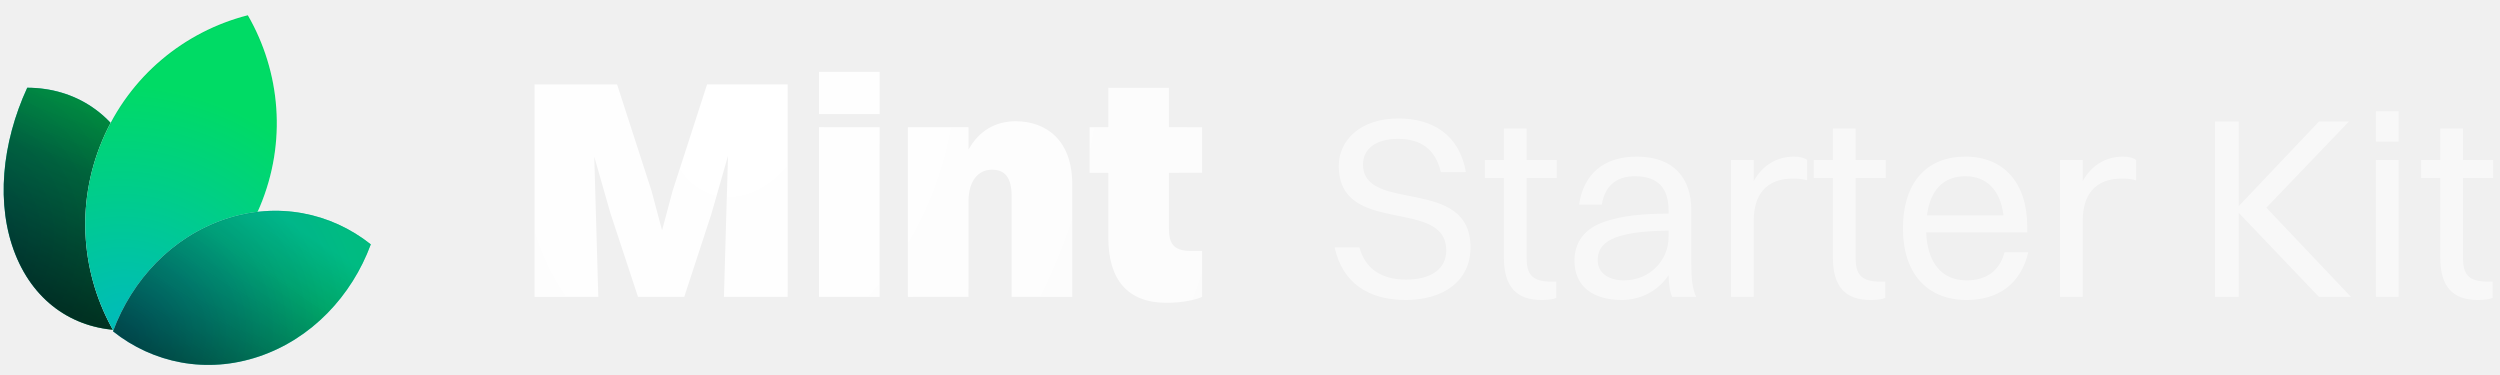
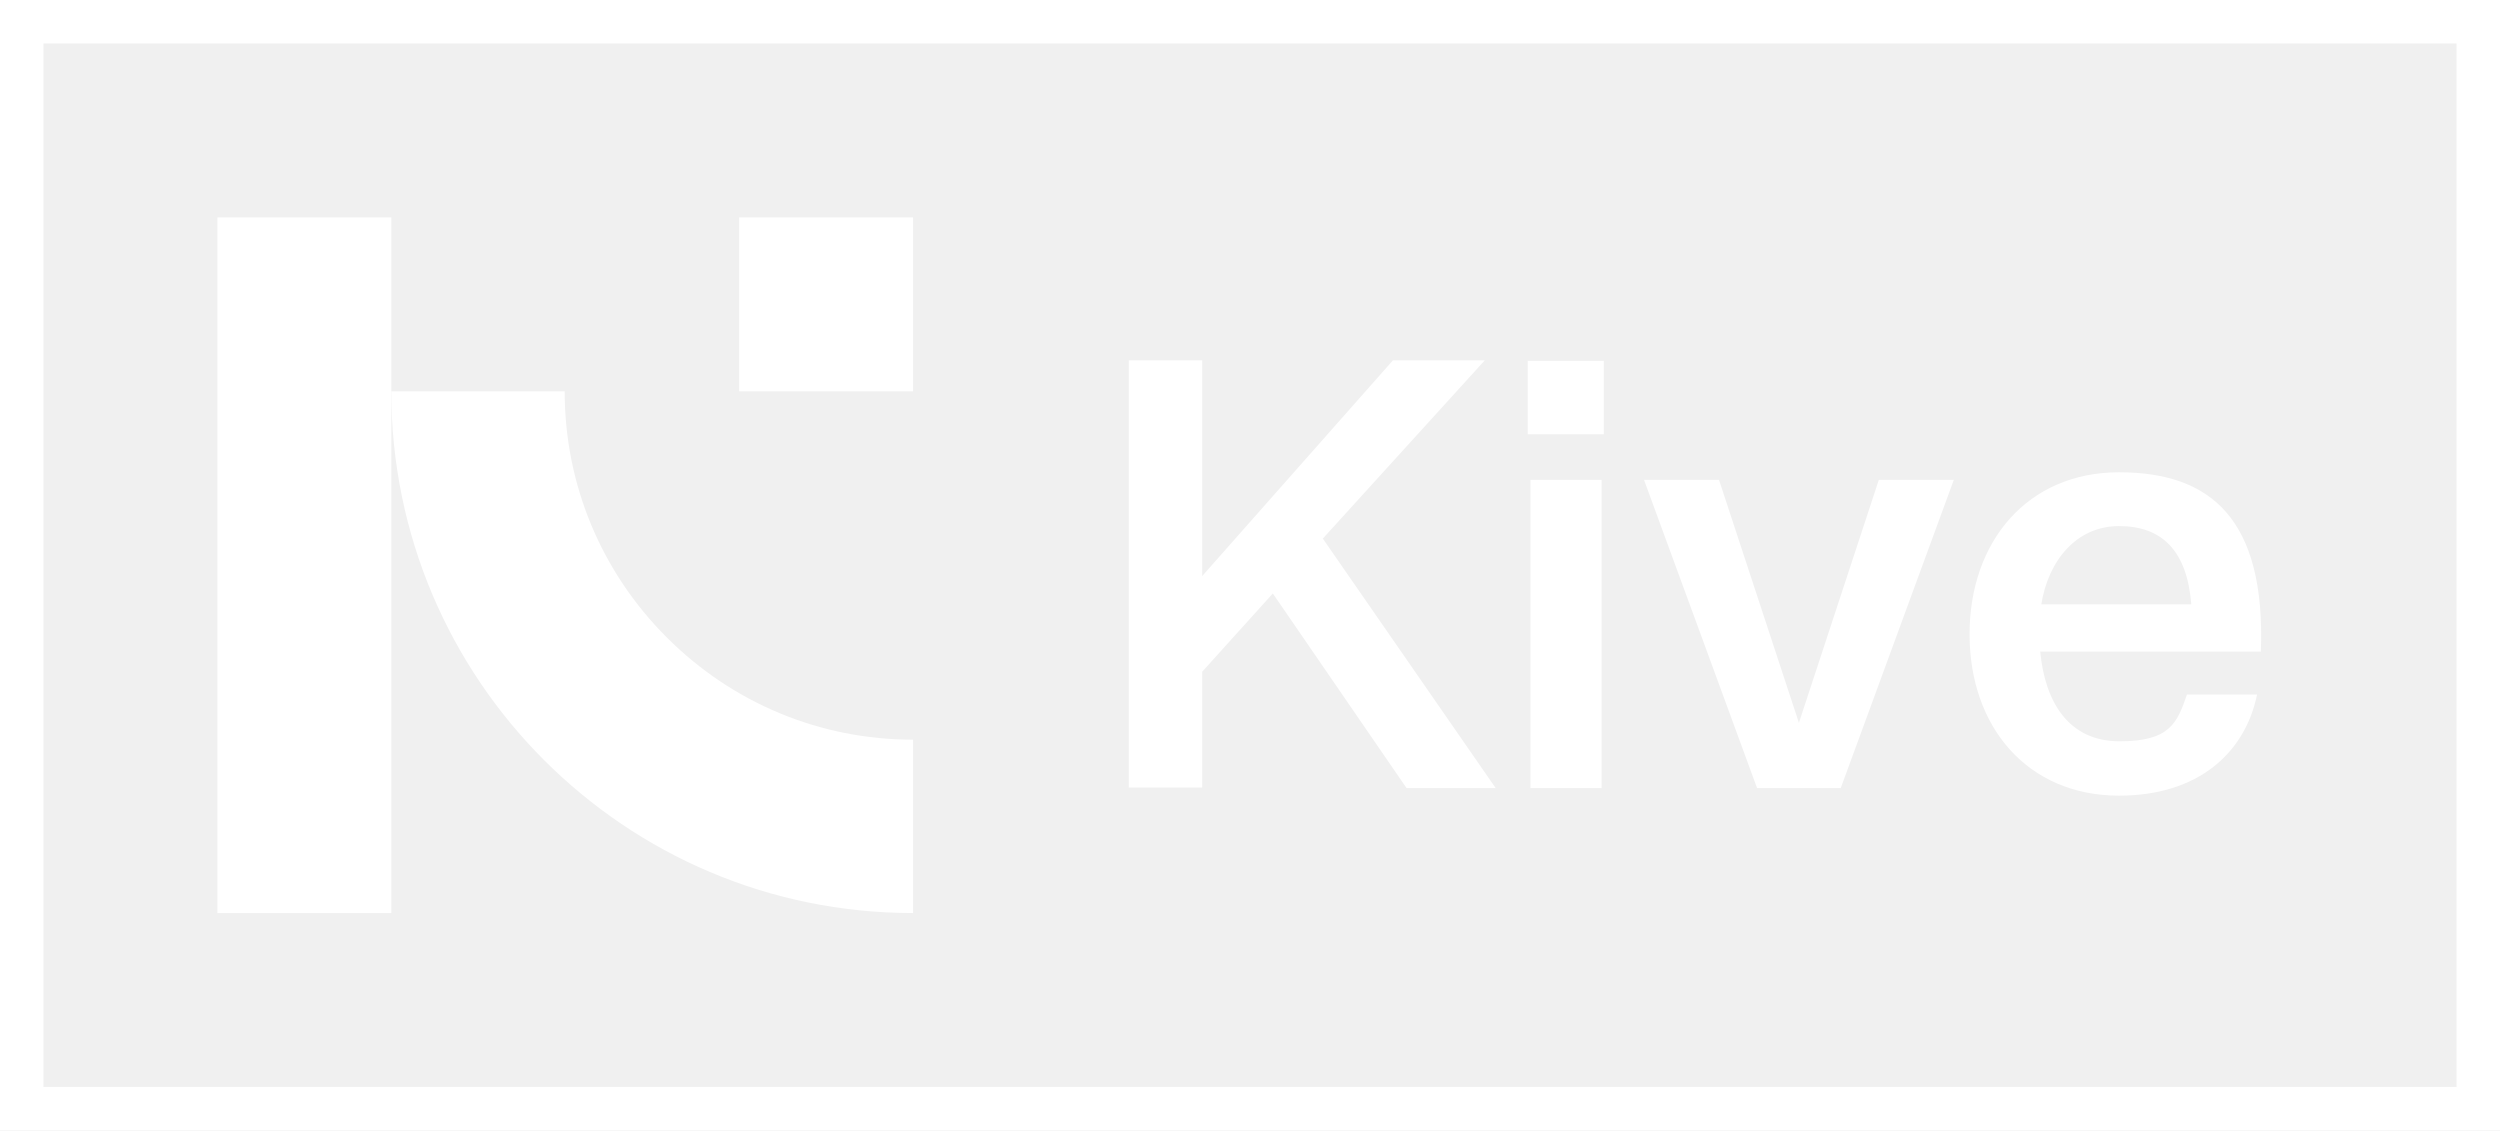
- <svg xmlns="http://www.w3.org/2000/svg" width="160" height="24" viewBox="0 0 160 24" fill="none">
-   <path d="M7.953 21.139C4.896 21.13 2.255 19.458 0.987 16.29C-0.28 13.121 0.109 9.163 1.744 5.615C4.801 5.624 7.442 7.296 8.71 10.465C9.977 13.633 9.588 17.591 7.953 21.139Z" fill="white" />
-   <path d="M7.953 21.139C4.896 21.13 2.255 19.458 0.987 16.29C-0.28 13.121 0.109 9.163 1.744 5.615C4.801 5.624 7.442 7.296 8.71 10.465C9.977 13.633 9.588 17.591 7.953 21.139Z" fill="url(#paint0_radial_115_109)" />
-   <path d="M7.953 21.139C4.896 21.13 2.255 19.458 0.987 16.29C-0.28 13.121 0.109 9.163 1.744 5.615C4.801 5.624 7.442 7.296 8.71 10.465C9.977 13.633 9.588 17.591 7.953 21.139Z" fill="black" fill-opacity="0.5" style="mix-blend-mode:hard-light" />
-   <path d="M7.953 21.139C4.896 21.13 2.255 19.458 0.987 16.29C-0.28 13.121 0.109 9.163 1.744 5.615C4.801 5.624 7.442 7.296 8.71 10.465C9.977 13.633 9.588 17.591 7.953 21.139Z" fill="url(#paint1_linear_115_109)" fill-opacity="0.5" style="mix-blend-mode:hard-light" />
-   <path d="M7.935 21.111C4.897 21.096 2.274 19.431 1.013 16.279C-0.248 13.124 0.136 9.182 1.762 5.643C4.8 5.659 7.423 7.324 8.684 10.476C9.945 13.63 9.561 17.572 7.935 21.111Z" stroke="url(#paint2_linear_115_109)" stroke-opacity="0.05" stroke-width="0.056" />
-   <path d="M7.31 21.257C11.354 20.221 14.884 17.375 16.628 13.236C18.373 9.097 17.945 4.587 15.86 0.976C11.816 2.012 8.287 4.858 6.542 8.998C4.797 13.137 5.225 17.646 7.31 21.257Z" fill="white" />
-   <path d="M7.31 21.257C11.354 20.221 14.884 17.375 16.628 13.236C18.373 9.097 17.945 4.587 15.86 0.976C11.816 2.012 8.287 4.858 6.542 8.998C4.797 13.137 5.225 17.646 7.31 21.257Z" fill="url(#paint3_radial_115_109)" />
-   <path d="M16.602 13.225C14.864 17.349 11.351 20.187 7.324 21.225C5.253 17.624 4.829 13.132 6.568 9.009C8.306 4.885 11.819 2.047 15.846 1.009C17.918 4.61 18.341 9.101 16.602 13.225Z" stroke="url(#paint4_linear_115_109)" stroke-opacity="0.05" stroke-width="0.056" />
-   <path d="M7.234 21.207C9.789 23.237 13.21 23.951 16.577 22.814C19.944 21.677 22.506 18.945 23.73 15.638C21.175 13.608 17.754 12.894 14.387 14.031C11.02 15.168 8.458 17.901 7.234 21.207Z" fill="white" />
-   <path d="M7.234 21.207C9.789 23.237 13.21 23.951 16.577 22.814C19.944 21.677 22.506 18.945 23.73 15.638C21.175 13.608 17.754 12.894 14.387 14.031C11.02 15.168 8.458 17.901 7.234 21.207Z" fill="url(#paint5_radial_115_109)" />
-   <path d="M7.234 21.207C9.789 23.237 13.21 23.951 16.577 22.814C19.944 21.677 22.506 18.945 23.73 15.638C21.175 13.608 17.754 12.894 14.387 14.031C11.02 15.168 8.458 17.901 7.234 21.207Z" fill="black" fill-opacity="0.2" style="mix-blend-mode:hard-light" />
-   <path d="M7.234 21.207C9.789 23.237 13.21 23.951 16.577 22.814C19.944 21.677 22.506 18.945 23.73 15.638C21.175 13.608 17.754 12.894 14.387 14.031C11.02 15.168 8.458 17.901 7.234 21.207Z" fill="url(#paint6_linear_115_109)" fill-opacity="0.5" style="mix-blend-mode:hard-light" />
-   <path d="M16.568 22.787C13.218 23.918 9.814 23.212 7.267 21.198C8.492 17.907 11.044 15.189 14.396 14.058C17.747 12.927 21.15 13.633 23.697 15.648C22.472 18.938 19.92 21.656 16.568 22.787Z" stroke="url(#paint7_linear_115_109)" stroke-opacity="0.05" stroke-width="0.056" />
-   <path d="M34.212 19V5.4H39.492L41.692 12.2L42.372 14.74L43.052 12.2L45.252 5.4H50.412V19H46.332L46.592 9.98L45.532 13.68L43.792 19H40.832L39.052 13.6L38.032 10.02L38.292 19H34.212ZM52.416 7.3V4.6H56.295V7.3H52.416ZM52.416 19V8.14H56.295V19H52.416ZM58.104 19V8.14H61.984V9.58C62.664 8.34 63.744 7.76 65.004 7.76C66.964 7.76 68.624 8.98 68.624 11.78V19H64.744V12.56C64.744 11.34 64.304 10.86 63.484 10.86C62.604 10.86 61.984 11.58 61.984 12.88V19H58.104ZM70.933 15.22V11.06H69.733V8.14H70.933V5.62H74.813V8.14H76.933V11.06H74.813V14.6C74.813 15.5 75.033 16.06 76.213 16.06H76.933V19C76.493 19.2 75.673 19.38 74.653 19.38C72.153 19.38 70.933 17.88 70.933 15.22Z" fill="url(#paint8_radial_115_109)" />
-   <path d="M87.232 10.519C87.232 13.687 94.112 11.229 94.112 15.832C94.112 17.994 92.364 19.198 89.971 19.198C87.562 19.198 85.912 18.093 85.417 15.832H87.001C87.364 17.169 88.371 17.895 89.987 17.895C91.671 17.895 92.561 17.152 92.561 16.03C92.561 12.598 85.681 15.155 85.681 10.618C85.681 9.001 87.034 7.582 89.509 7.582C91.671 7.582 93.403 8.621 93.816 11.014H92.215C91.868 9.529 90.912 8.886 89.476 8.886C88.057 8.886 87.232 9.529 87.232 10.519ZM96.25 16.476V11.393H95.029V10.239H96.25V8.226H97.702V10.239H99.632V11.393H97.702V16.476C97.702 17.532 98.015 18.026 99.302 18.026H99.599V19.066C99.434 19.148 99.071 19.198 98.659 19.198C97.025 19.198 96.25 18.323 96.25 16.476ZM102.516 13.093H101.064C101.345 11.162 102.615 10.024 104.76 10.024C107.103 10.024 108.242 11.393 108.242 13.44V16.888C108.242 17.895 108.324 18.521 108.555 19H107.021C106.856 18.654 106.806 18.142 106.79 17.614C106.047 18.72 104.859 19.198 103.803 19.198C101.988 19.198 100.767 18.357 100.767 16.69C100.767 15.486 101.427 14.611 102.714 14.182C103.902 13.786 105.107 13.687 106.79 13.671V13.473C106.79 12.053 106.13 11.278 104.628 11.278C103.374 11.278 102.698 11.971 102.516 13.093ZM102.252 16.657C102.252 17.465 102.929 17.944 103.952 17.944C105.569 17.944 106.79 16.674 106.79 15.172V14.759C103.061 14.793 102.252 15.585 102.252 16.657ZM110.787 19V10.239H112.239V11.591C112.833 10.519 113.774 10.024 114.83 10.024C115.176 10.024 115.49 10.107 115.655 10.239V11.542C115.407 11.46 115.094 11.427 114.747 11.427C112.998 11.427 112.239 12.515 112.239 14.1V19H110.787ZM117.305 16.476V11.393H116.084V10.239H117.305V8.226H118.757V10.239H120.688V11.393H118.757V16.476C118.757 17.532 119.071 18.026 120.358 18.026H120.655V19.066C120.49 19.148 120.127 19.198 119.714 19.198C118.081 19.198 117.305 18.323 117.305 16.476ZM129.809 16.145C129.33 18.192 127.862 19.198 125.865 19.198C123.324 19.198 121.79 17.482 121.79 14.627C121.79 11.658 123.324 10.024 125.783 10.024C128.258 10.024 129.743 11.723 129.743 14.512V14.875H123.275C123.357 16.838 124.281 17.944 125.865 17.944C127.103 17.944 127.977 17.35 128.291 16.145H129.809ZM125.783 11.278C124.38 11.278 123.539 12.152 123.324 13.786H128.225C128.027 12.169 127.152 11.278 125.783 11.278ZM131.843 19V10.239H133.295V11.591C133.889 10.519 134.829 10.024 135.885 10.024C136.232 10.024 136.545 10.107 136.71 10.239V11.542C136.463 11.46 136.149 11.427 135.803 11.427C134.054 11.427 133.295 12.515 133.295 14.1V19H131.843ZM141.763 19V7.78H143.281V13.192L148.413 7.78H150.327L145.047 13.291L150.459 19H148.413L143.281 13.621V19H141.763ZM152.06 9.067V7.12H153.512V9.067H152.06ZM152.06 19V10.239H153.512V19H152.06ZM156.178 16.476V11.393H154.957V10.239H156.178V8.226H157.63V10.239H159.56V11.393H157.63V16.476C157.63 17.532 157.943 18.026 159.23 18.026H159.527V19.066C159.362 19.148 158.999 19.198 158.587 19.198C156.953 19.198 156.178 18.323 156.178 16.476Z" fill="white" fill-opacity="0.55" />
+ <svg xmlns="http://www.w3.org/2000/svg" id="Layer_1" data-name="Layer 1" version="1.1" viewBox="0 0 460 208">
  <defs>
-     <radialGradient id="paint0_radial_115_109" cx="0" cy="0" r="1" gradientUnits="userSpaceOnUse" gradientTransform="translate(-3.00503 15.023) rotate(-10.029) scale(17.9572 17.784)">
-       <stop stop-color="#00B0BB" />
-       <stop offset="1" stop-color="#00DB65" />
-     </radialGradient>
-     <linearGradient id="paint1_linear_115_109" x1="7.39" y1="4.813" x2="1.63" y2="18.689" gradientUnits="userSpaceOnUse">
-       <stop stop-color="#18E299" />
-       <stop offset="1" />
-     </linearGradient>
-     <linearGradient id="paint2_linear_115_109" x1="7.948" y1="8.016" x2="1.761" y2="18.746" gradientUnits="userSpaceOnUse">
-       <stop />
-       <stop offset="1" stop-opacity="0" />
-     </linearGradient>
-     <radialGradient id="paint3_radial_115_109" cx="0" cy="0" r="1" gradientUnits="userSpaceOnUse" gradientTransform="translate(8.11404 20.8822) rotate(-75.7542) scale(21.6246 23.7772)">
-       <stop stop-color="#00BBBB" />
-       <stop offset="0.713" stop-color="#00DB65" />
-     </radialGradient>
-     <linearGradient id="paint4_linear_115_109" x1="7.602" y1="5.871" x2="15.556" y2="16.372" gradientUnits="userSpaceOnUse">
-       <stop />
-       <stop offset="1" stop-opacity="0" />
-     </linearGradient>
-     <radialGradient id="paint5_radial_115_109" cx="0" cy="0" r="1" gradientUnits="userSpaceOnUse" gradientTransform="translate(7.84537 21.5181) rotate(-20.3525) scale(18.5603 17.32)">
-       <stop stop-color="#00B0BB" />
-       <stop offset="1" stop-color="#00DB65" />
-     </radialGradient>
-     <linearGradient id="paint6_linear_115_109" x1="16.808" y1="13.007" x2="10.041" y2="22.994" gradientUnits="userSpaceOnUse">
-       <stop stop-color="#00B1BC" />
-       <stop offset="1" />
-     </linearGradient>
-     <linearGradient id="paint7_linear_115_109" x1="16.808" y1="13.007" x2="14.169" y2="23.841" gradientUnits="userSpaceOnUse">
-       <stop />
-       <stop offset="1" stop-opacity="0" />
-     </linearGradient>
-     <radialGradient id="paint8_radial_115_109" cx="0" cy="0" r="1" gradientUnits="userSpaceOnUse" gradientTransform="translate(47.2781 7) rotate(19.0047) scale(67.5582 85.7506)">
-       <stop stop-color="white" />
-       <stop offset="1" stop-color="white" stop-opacity="0.5" />
-     </radialGradient>
+     <style>
+       .cls-1 {
+         clip-path: url(#clippath);
+       }
+ 
+       .cls-2 {
+         fill: none;
+       }
+ 
+       .cls-2, .cls-3 {
+         stroke-width: 0px;
+       }
+ 
+       .cls-3 {
+         fill: #fff;
+       }
+     </style>
+     <clipPath id="clippath">
+       <rect class="cls-2" x="40" y="40" width="128" height="128" />
+     </clipPath>
  </defs>
+   <path class="cls-3" d="M460,208H0V0h460v208ZM8,200h444V8H8v192Z" />
+   <g class="cls-1">
+     <g>
+       <path class="cls-3" d="M168,40h-32v32h32v-32Z" />
+       <path class="cls-3" d="M72,40h-32v128h32V40Z" />
+       <path class="cls-3" d="M122.7,117.3c-12.1-12.1-18.8-28.2-18.8-45.3h-31.9c0,53,43,96,96,96v-31.9c-17.1,0-33.2-6.7-45.3-18.8Z" />
+     </g>
+   </g>
+   <path class="cls-3" d="M207.7,145v-78.7h13.5v39.7l35.1-39.7h16.9l-29.8,32.8,31.8,45.9h-16.4l-24.6-35.8-13,14.4v21.3h-13.5ZM281.6,145v-56.7h13.1v56.7h-13.1ZM281.1,79.9v-13.5h14v13.5h-14ZM323.3,145l-20.8-56.7h13.8l14.7,44.7,14.7-44.7h13.8l-20.8,56.7h-15.4ZM389.9,146.4c-16.8,0-27.5-12.6-27.5-29.7s10.7-29.8,27.5-29.8,27,8.5,26.1,33h-40.6c.9,9.4,5.3,16.5,14.6,16.5s10.6-3.4,12.4-8.6h12.9c-2.2,10.7-10.8,18.6-25.4,18.6ZM375.6,111.2h27.6c-.8-10-5.5-14.4-13.3-14.4s-13,6.3-14.3,14.4Z" />
</svg>
